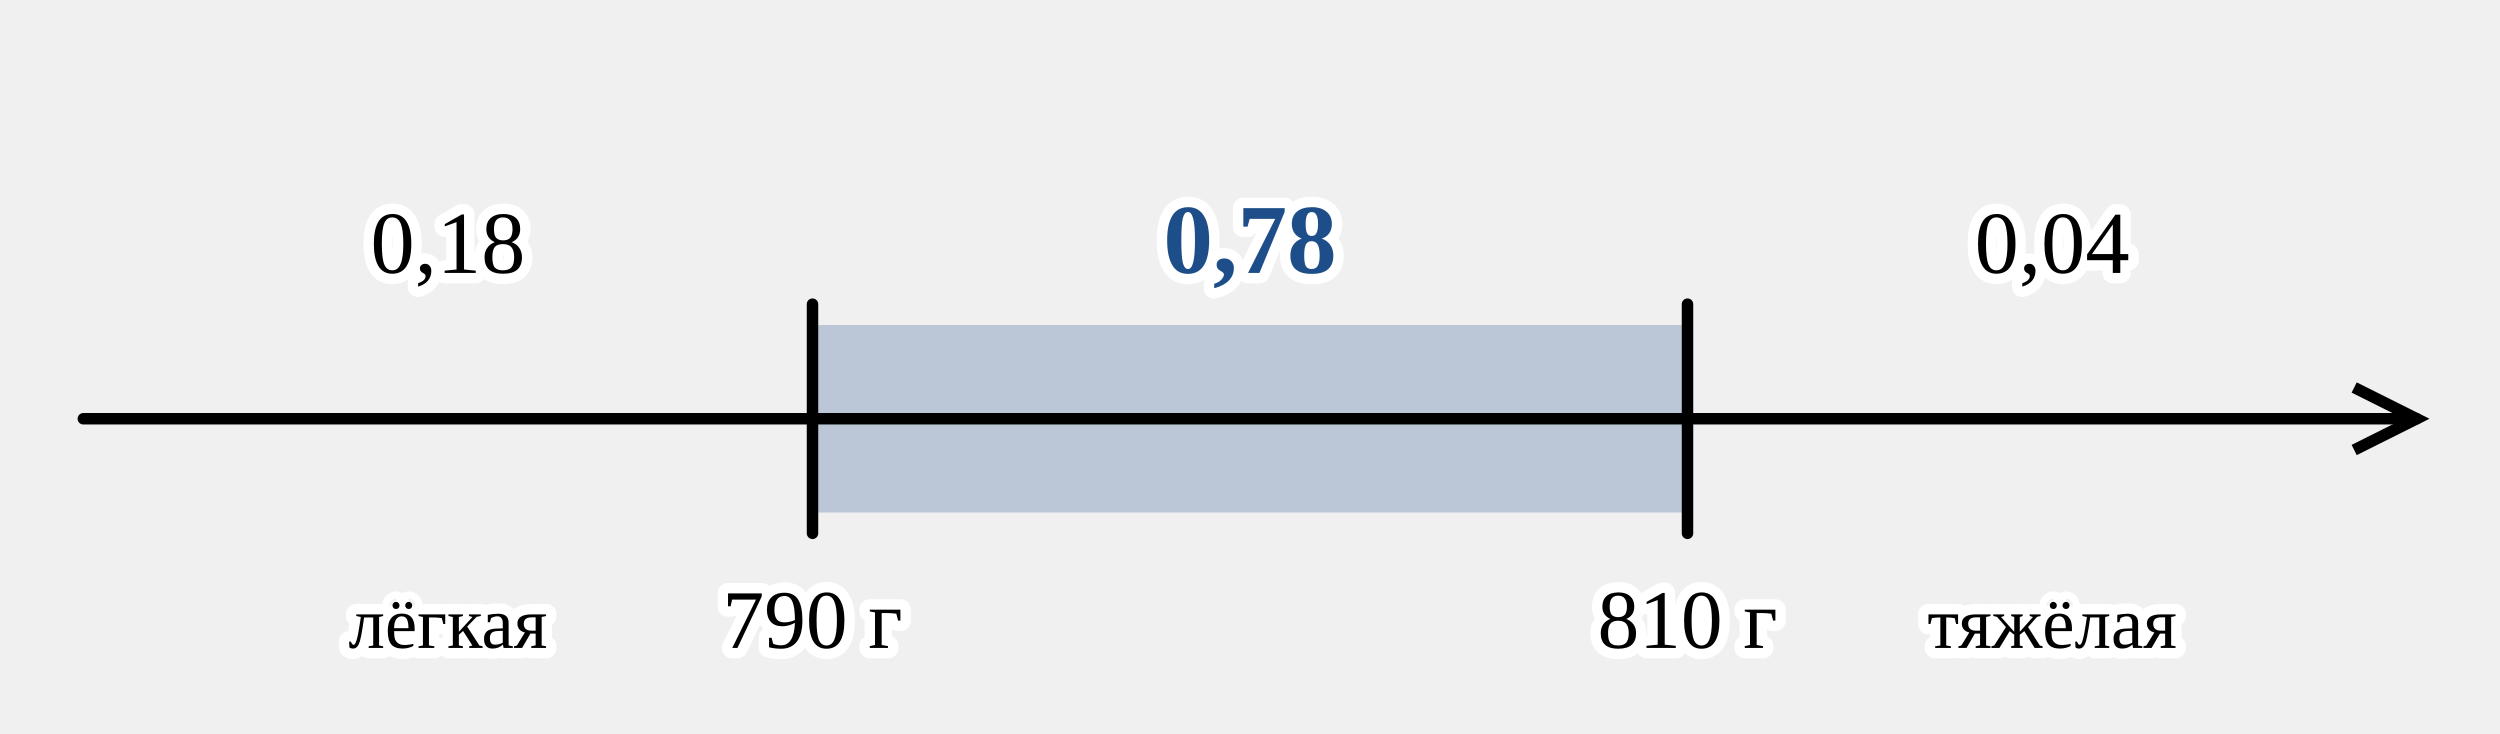
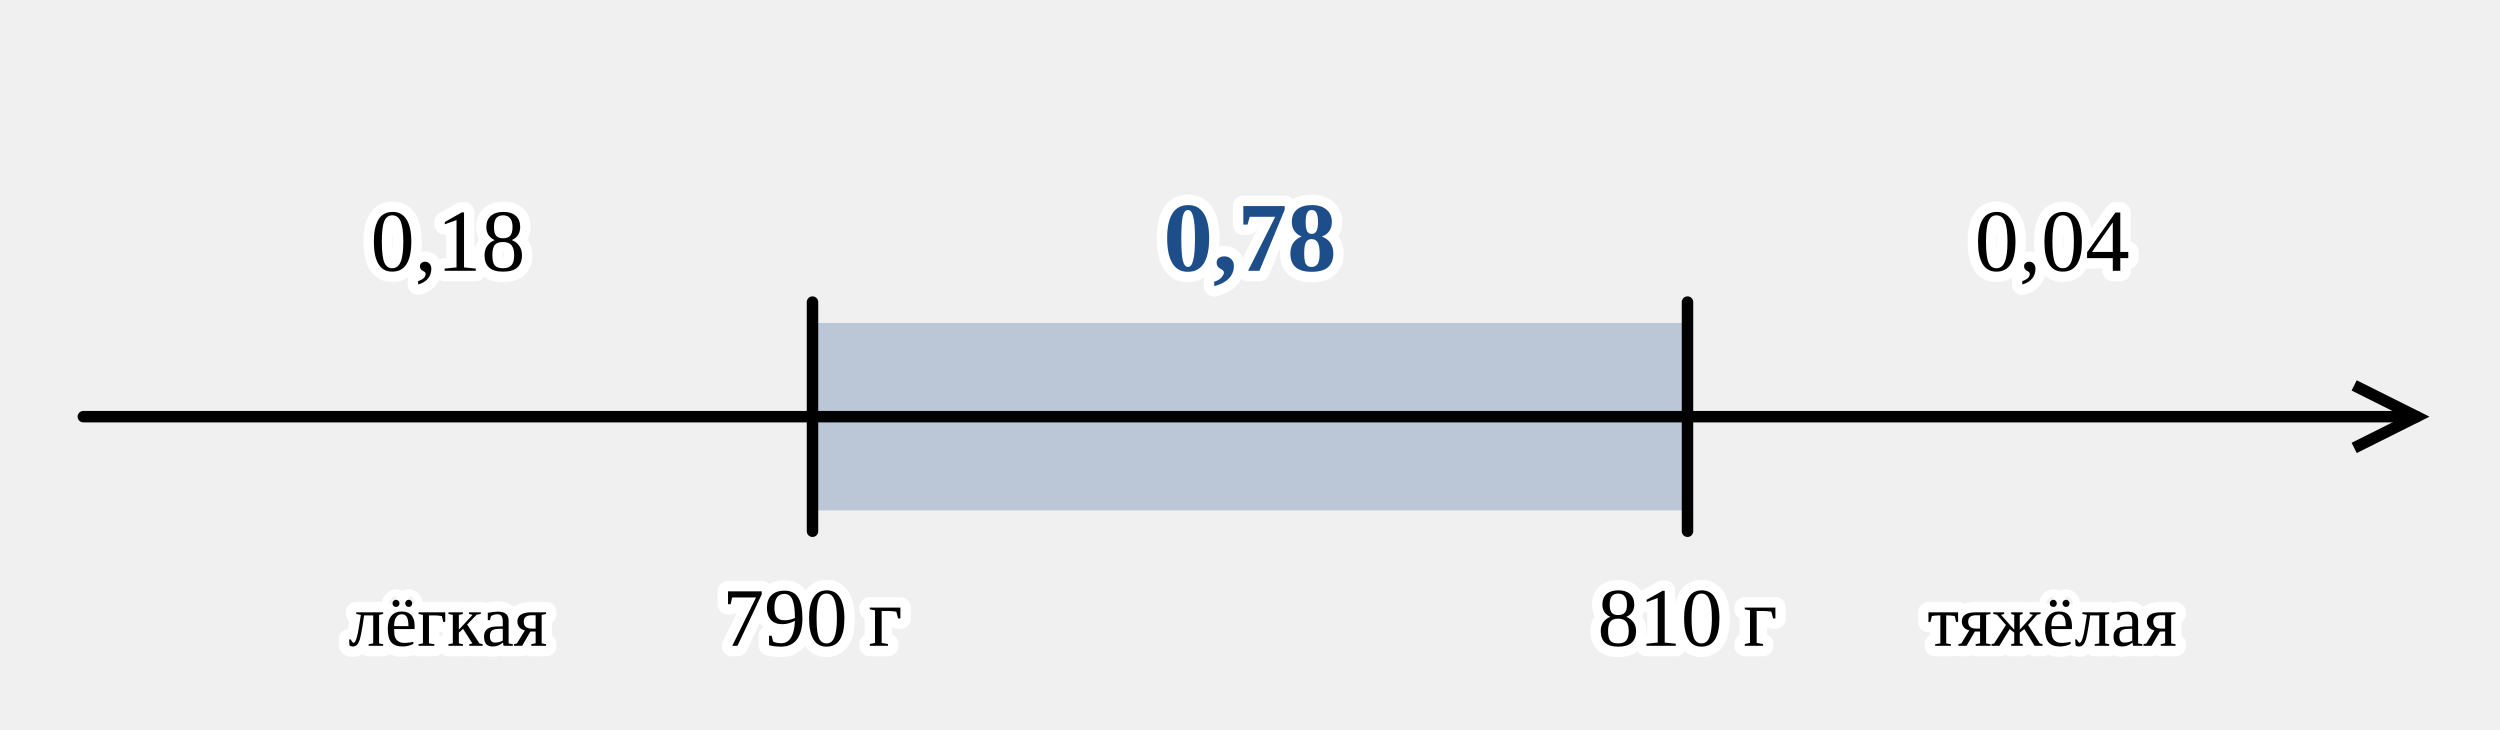
- <svg xmlns="http://www.w3.org/2000/svg" width="300" height="88" viewBox="0 0 240 70">
+ <svg xmlns="http://www.w3.org/2000/svg" width="480" height="140" viewBox="0 0 240 70">
  <g id="sol-overlay">
    <polygon points="78.00,31.00 162.00,31.00 162.00,49.00 78.00,49.00" fill="#1d4e89" fill-opacity="0.25" stroke="none" />
    <line x1="8.00" y1="40.00" x2="232.00" y2="40.00" stroke="#000000" stroke-width="1.1" stroke-linecap="round" />
    <path d="M 226 37 L 232 40 L 226 43" fill="none" stroke="#000000" stroke-width="1.1" />
    <line x1="78.00" y1="29.00" x2="78.00" y2="51.00" stroke="#000000" stroke-width="1.1" stroke-linecap="round" />
    <text x="78.00" y="62.00" font-family="Times New Roman, Times, serif" font-size="8" font-weight="normal" text-anchor="middle" fill="#000000" stroke="#ffffff" stroke-width="2" stroke-linejoin="round" paint-order="stroke">790 г</text>
    <line x1="162.00" y1="29.00" x2="162.00" y2="51.00" stroke="#000000" stroke-width="1.1" stroke-linecap="round" />
    <text x="162.00" y="62.00" font-family="Times New Roman, Times, serif" font-size="8" font-weight="normal" text-anchor="middle" fill="#000000" stroke="#ffffff" stroke-width="2" stroke-linejoin="round" paint-order="stroke">810 г</text>
    <text x="43.00" y="26.00" font-family="Times New Roman, Times, serif" font-size="8.5" font-weight="normal" text-anchor="middle" fill="#000000" stroke="#ffffff" stroke-width="2" stroke-linejoin="round" paint-order="stroke">0,18</text>
    <text x="120.00" y="26.00" font-family="Times New Roman, Times, serif" font-size="9.5" font-weight="bold" text-anchor="middle" fill="#1d4e89" stroke="#ffffff" stroke-width="2" stroke-linejoin="round" paint-order="stroke">0,78</text>
    <text x="197.00" y="26.00" font-family="Times New Roman, Times, serif" font-size="8.5" font-weight="normal" text-anchor="middle" fill="#000000" stroke="#ffffff" stroke-width="2" stroke-linejoin="round" paint-order="stroke">0,04</text>
    <text x="43.00" y="62.00" font-family="Times New Roman, Times, serif" font-size="7" font-weight="normal" text-anchor="middle" fill="#000000" stroke="#ffffff" stroke-width="2" stroke-linejoin="round" paint-order="stroke">лёгкая</text>
    <text x="197.00" y="62.00" font-family="Times New Roman, Times, serif" font-size="7" font-weight="normal" text-anchor="middle" fill="#000000" stroke="#ffffff" stroke-width="2" stroke-linejoin="round" paint-order="stroke">тяжёлая</text>
  </g>
</svg>
